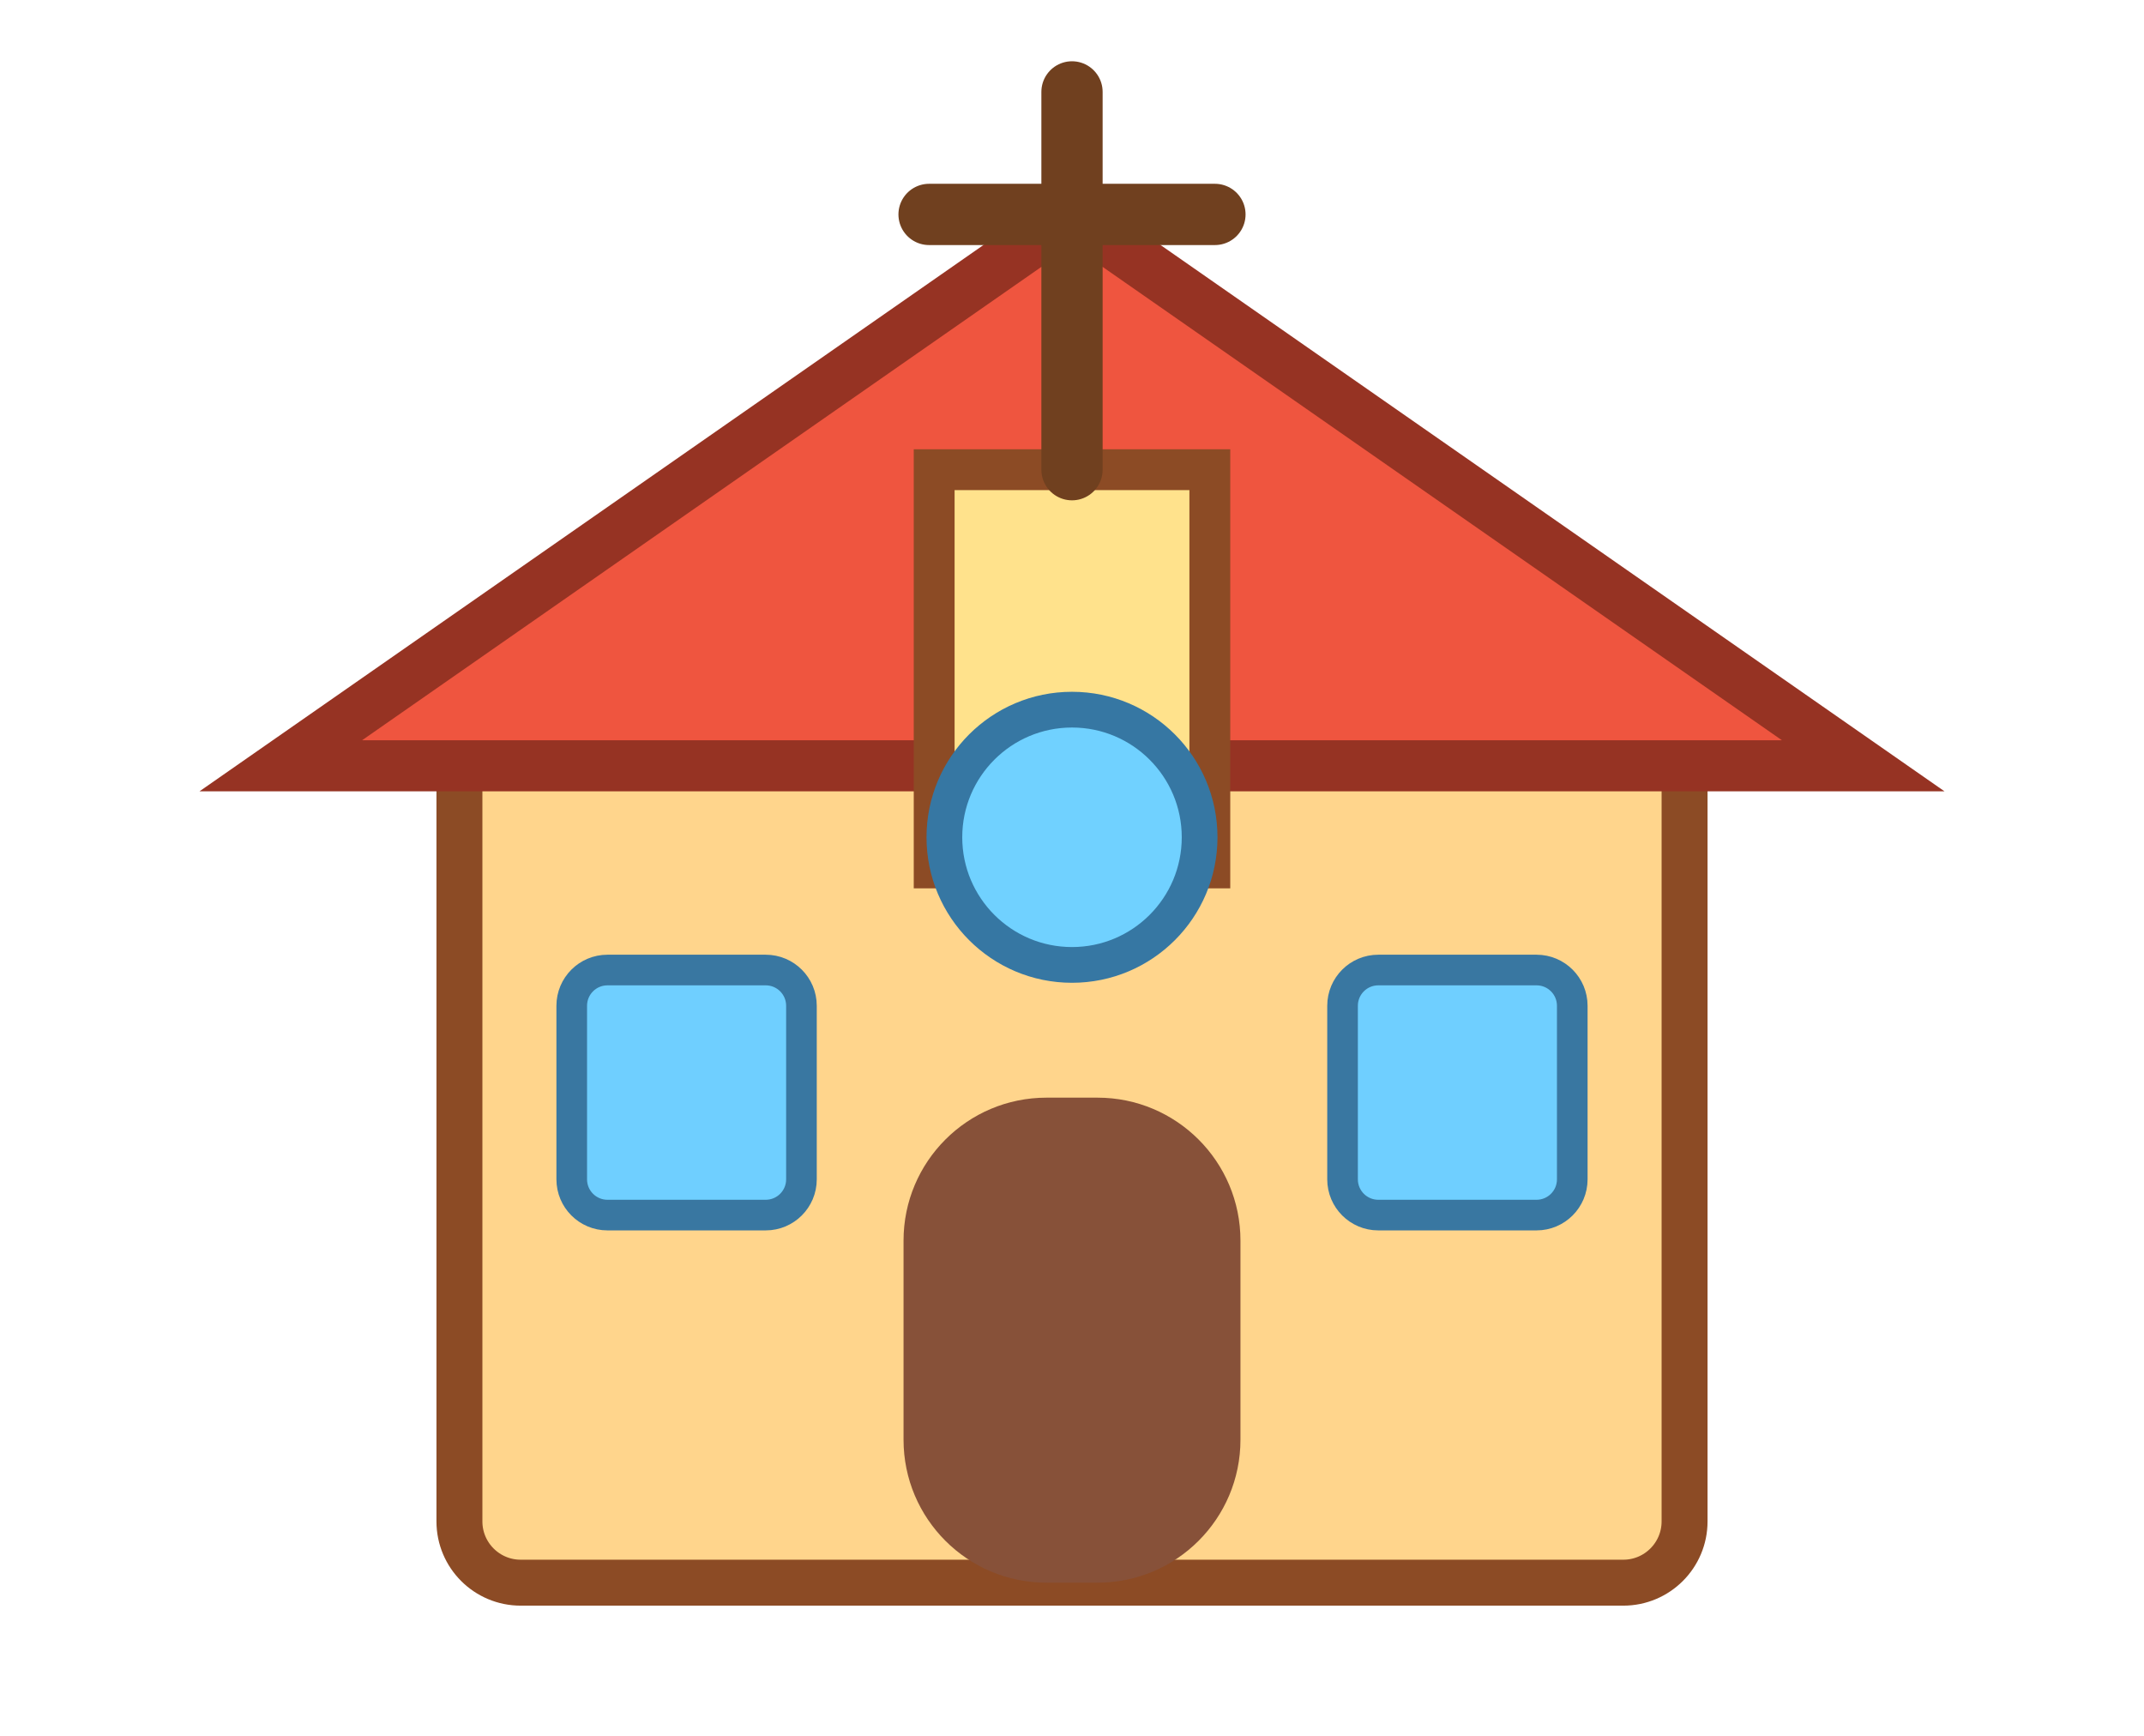
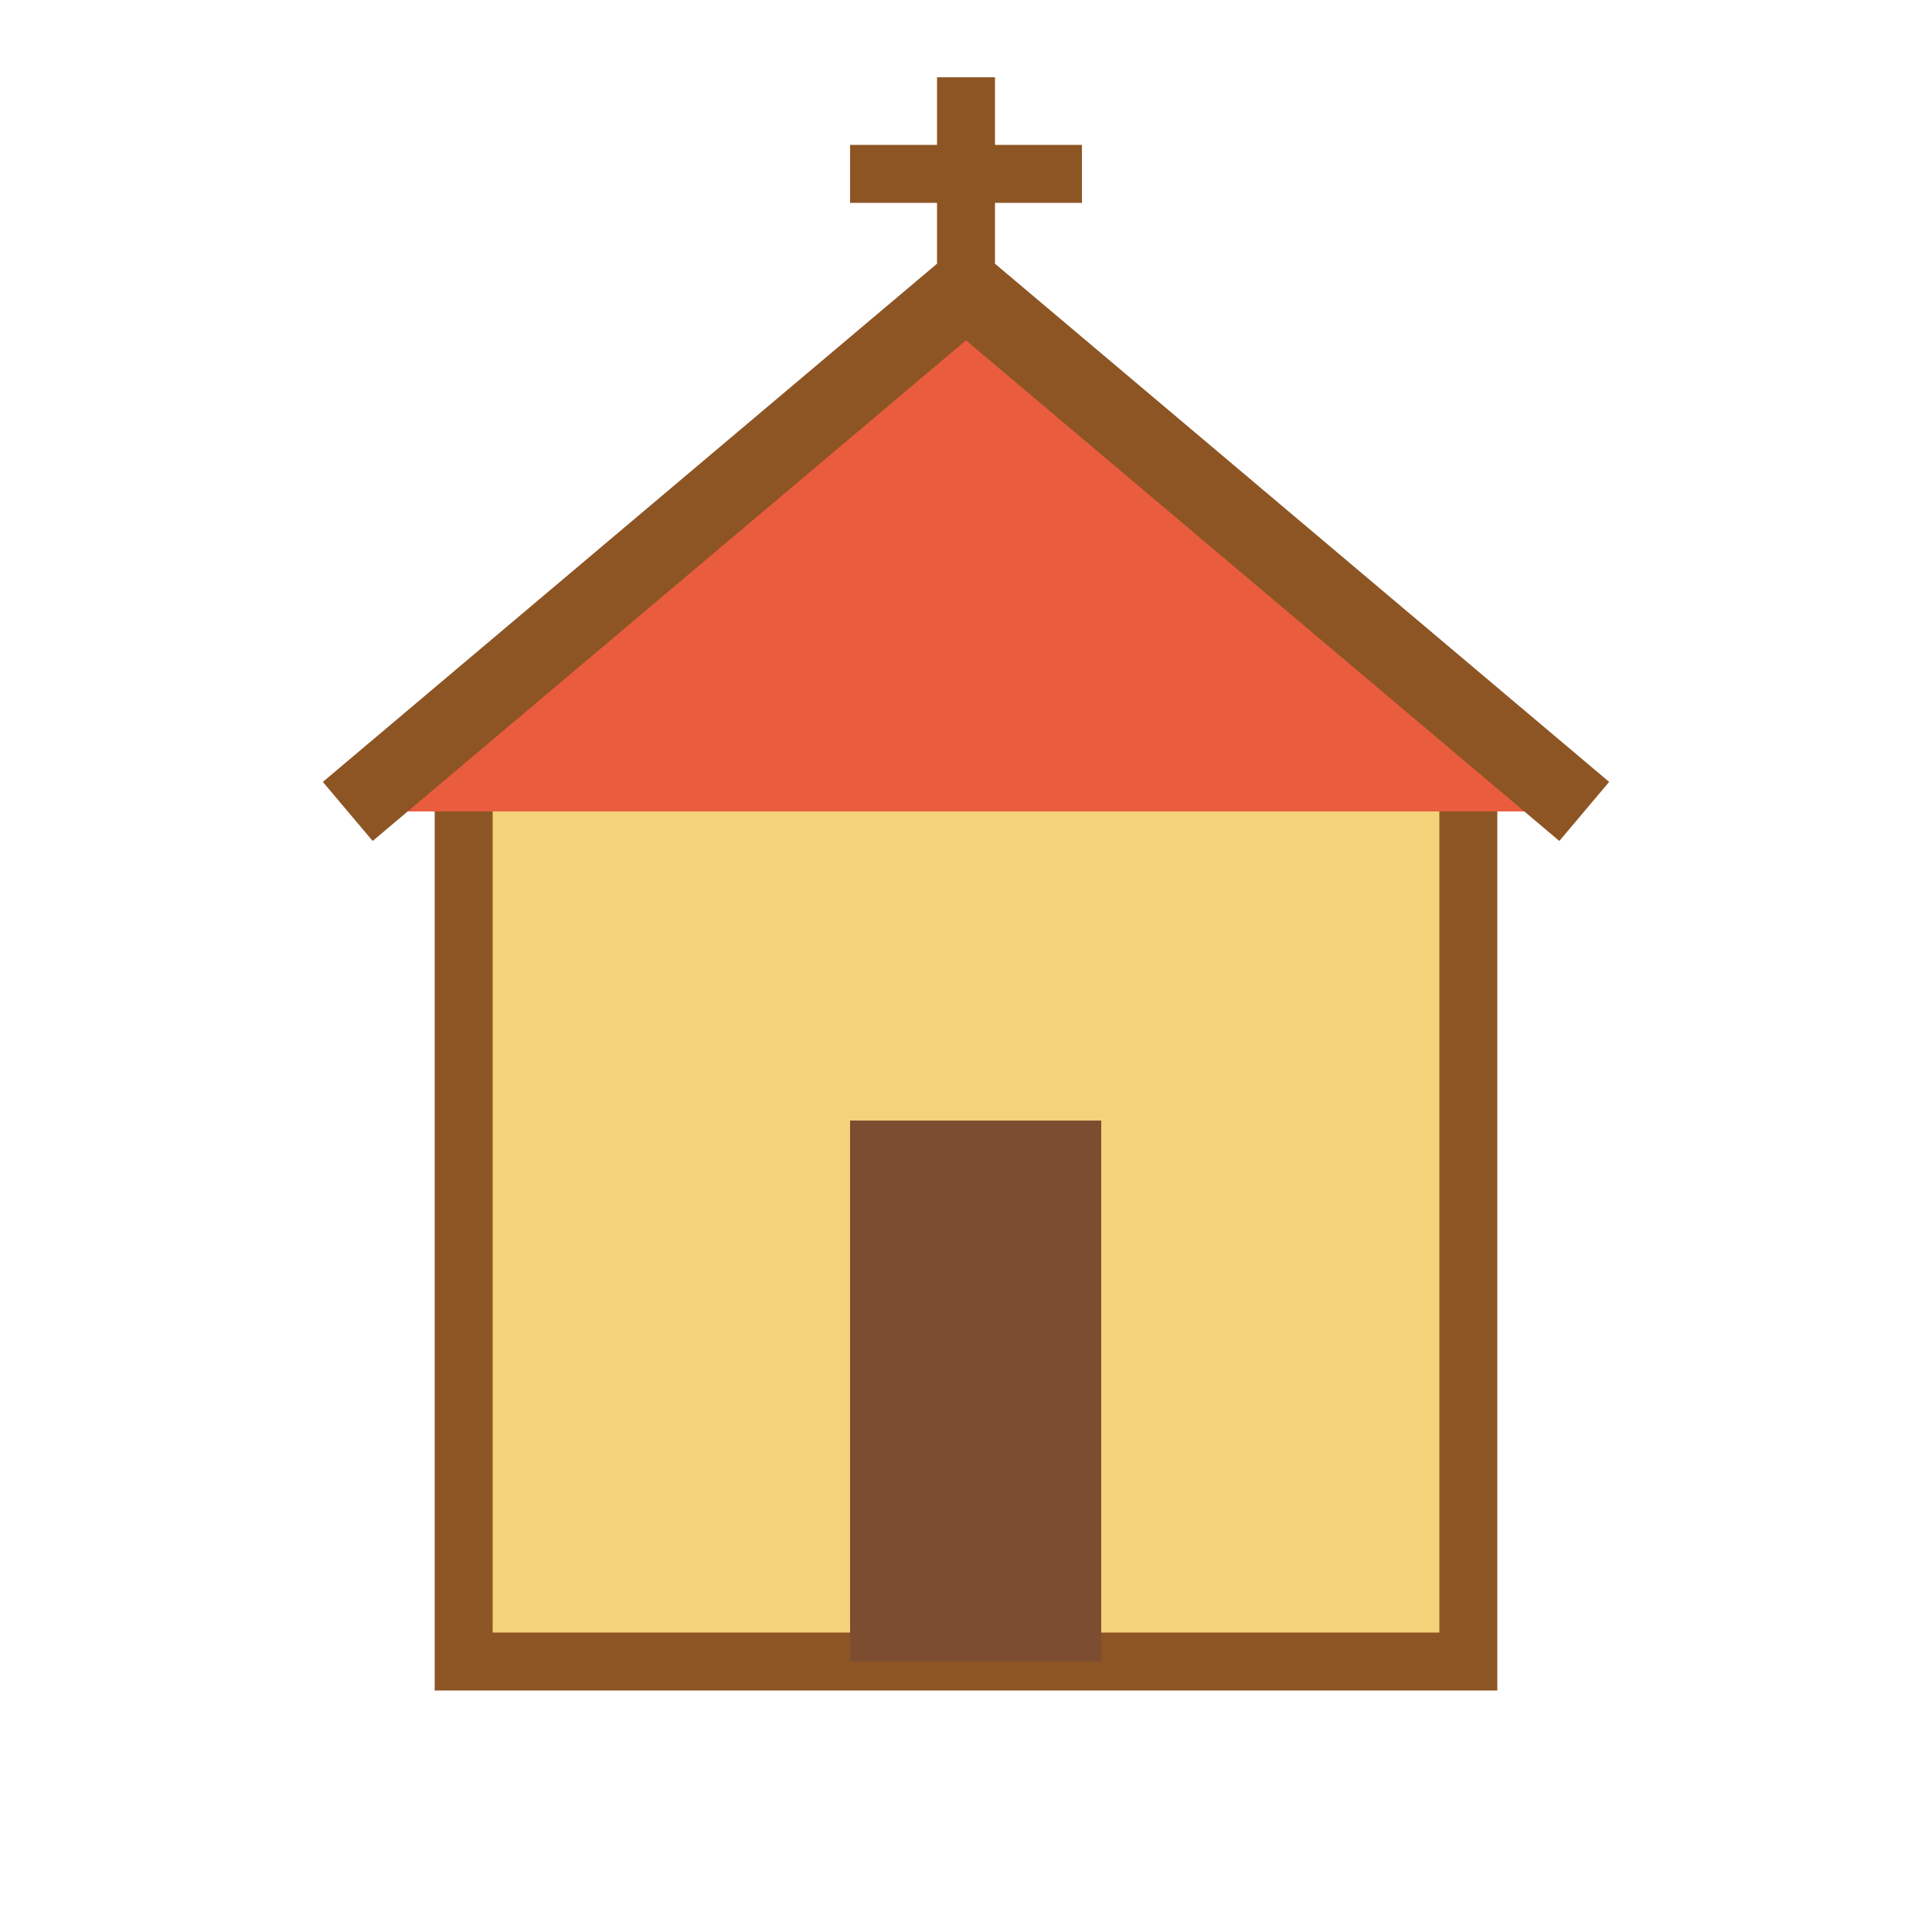
- <svg xmlns="http://www.w3.org/2000/svg" viewBox="0 0 420 340">
-   <rect x="90" y="135" width="240" height="175" rx="12" fill="#ffd58c" stroke="#8c4b25" stroke-width="9" />
-   <polygon points="55,150 210,42 365,150" fill="#ef553f" stroke="#963323" stroke-width="10" />
-   <rect x="177" y="215" width="66" height="95" rx="28" fill="#875139" />
-   <rect x="183" y="92" width="54" height="78" fill="#ffe28c" stroke="#8c4b25" stroke-width="8" />
-   <path d="M210 18v74M182 42h56" stroke="#70401f" stroke-width="12" stroke-linecap="round" />
-   <circle cx="210" cy="164" r="25" fill="#70d1ff" stroke="#3677a3" stroke-width="7" />
-   <rect x="112" y="190" width="45" height="48" rx="7" fill="#6fcfff" stroke="#3977a1" stroke-width="6" />
-   <rect x="263" y="190" width="45" height="48" rx="7" fill="#6fcfff" stroke="#3977a1" stroke-width="6" />
+ <svg xmlns="http://www.w3.org/2000/svg" viewBox="0 0 100 100">
+   <rect x="24" y="40" width="52" height="46" fill="#f4d27a" stroke="#8d5524" stroke-width="3" />
+   <path d="M18 42L50 15L82 42" fill="#e95d3e" stroke="#8d5524" stroke-width="4" />
+   <rect x="44" y="58" width="13" height="28" fill="#7d4d31" />
+   <path d="M50 15V4M44 9h12" stroke="#8d5524" stroke-width="3" />
</svg>
